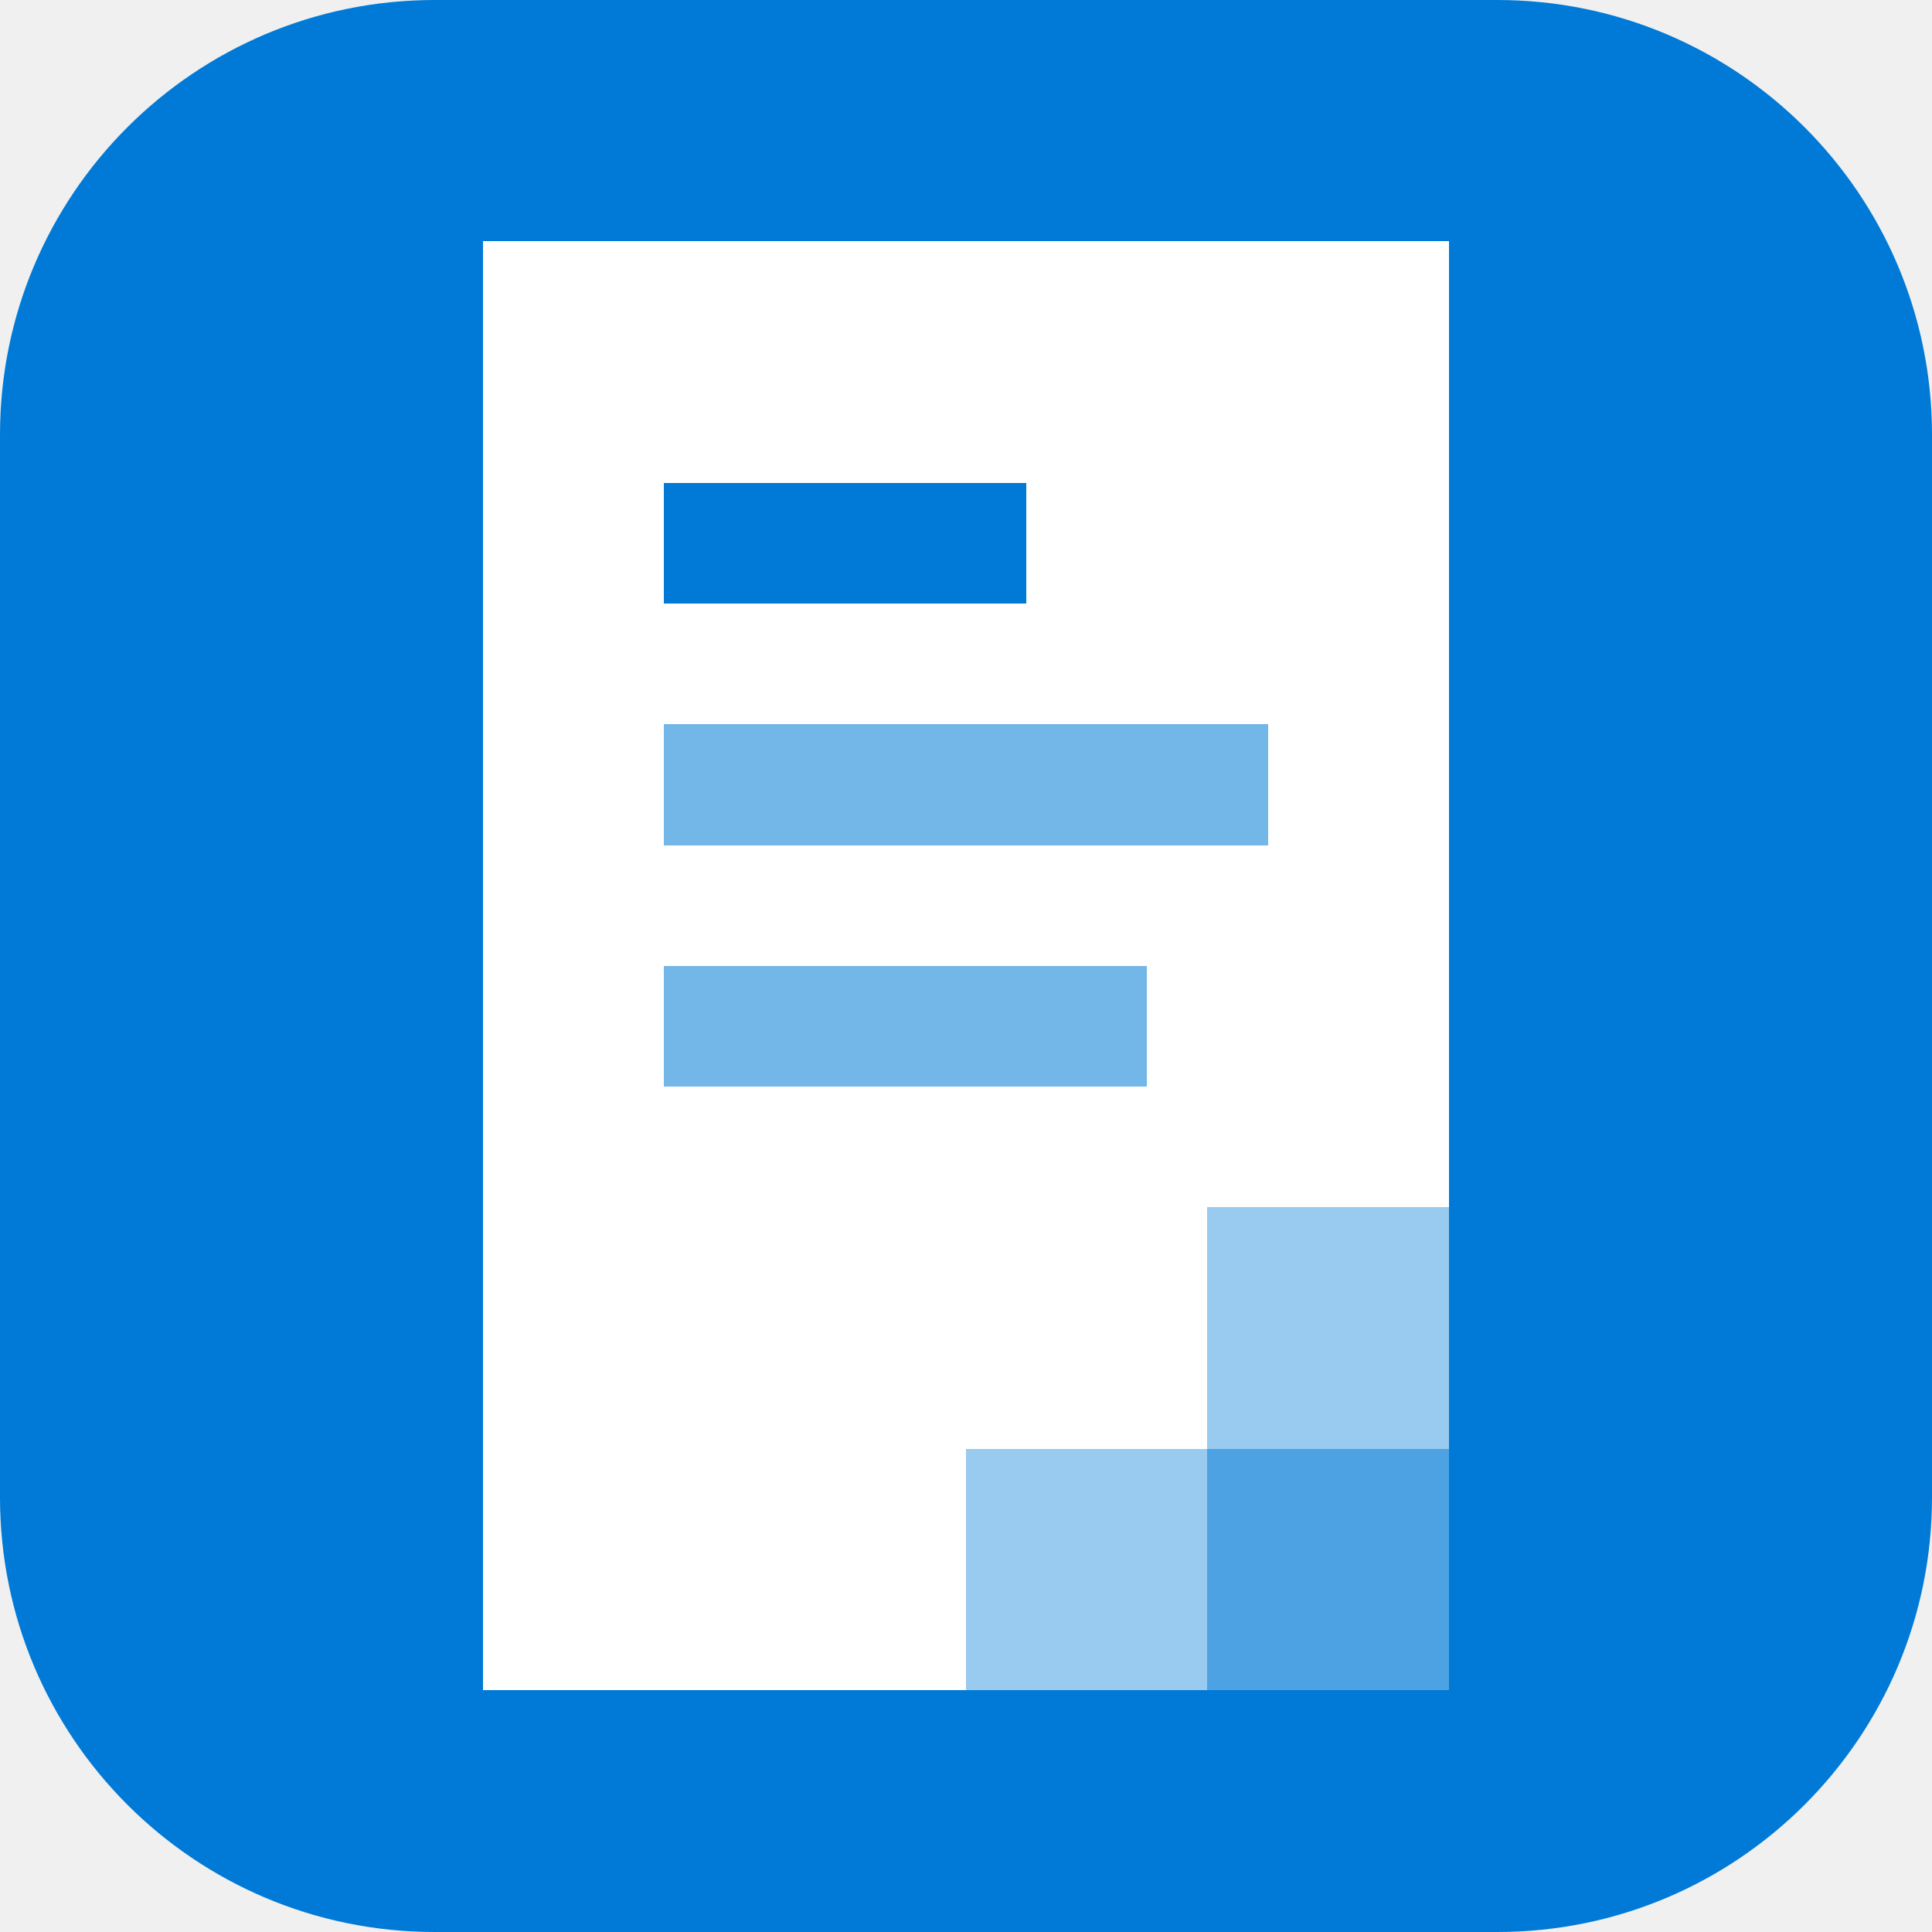
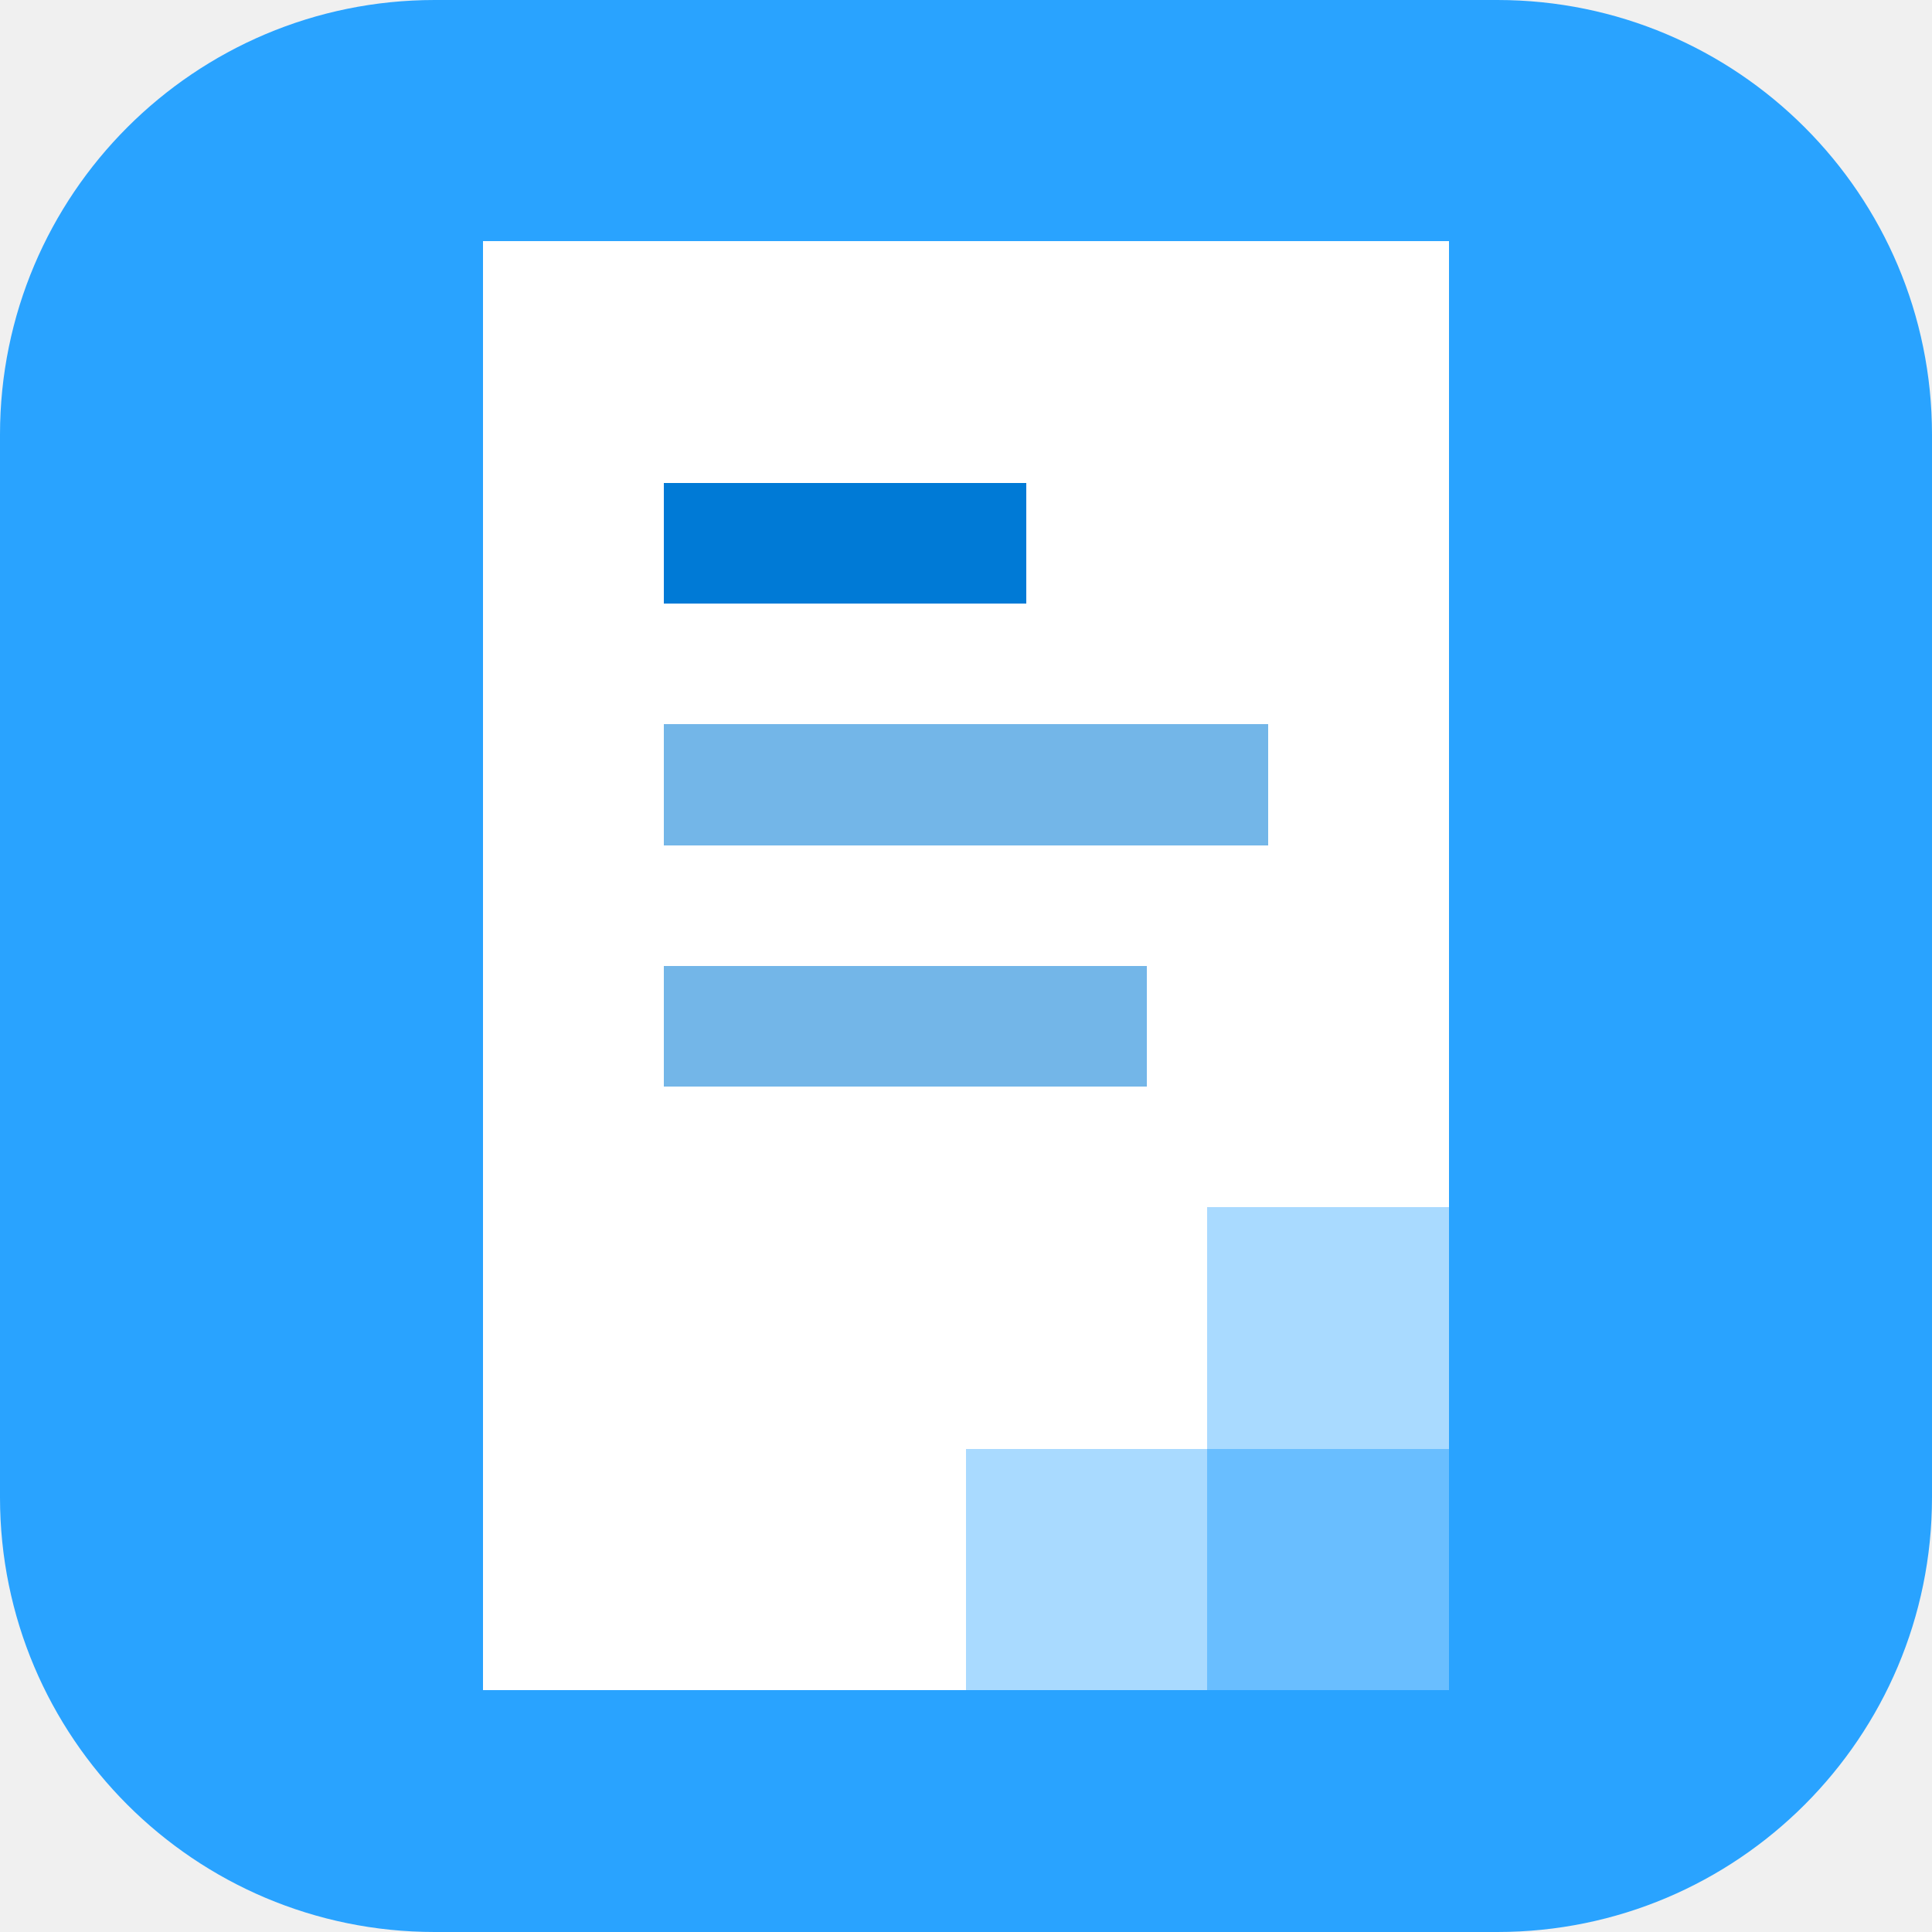
<svg xmlns="http://www.w3.org/2000/svg" viewBox="0 0 16 16">
  <style>
-     .tile, .ink { fill: #007ad6; }
+     .tile { fill: #29a3ff; }
+     .ink { fill: #007ad6; }
  </style>
  <rect class="tile" width="16" height="16" rx="3.6" />
  <g shape-rendering="crispEdges">
    <path fill="#fff" d="M4 2h8v8h-2v2H8v2H4z" />
    <rect x="10" y="10" width="2" height="2" fill="#fff" opacity=".6" />
    <rect x="8" y="12" width="2" height="2" fill="#fff" opacity=".6" />
    <rect x="10" y="12" width="2" height="2" fill="#fff" opacity=".3" />
    <rect class="ink" x="5.5" y="4" width="3" height="1" />
    <rect class="ink" x="5.5" y="6" width="5" height="1" opacity=".55" />
    <rect class="ink" x="5.5" y="8" width="4" height="1" opacity=".55" />
  </g>
</svg>
